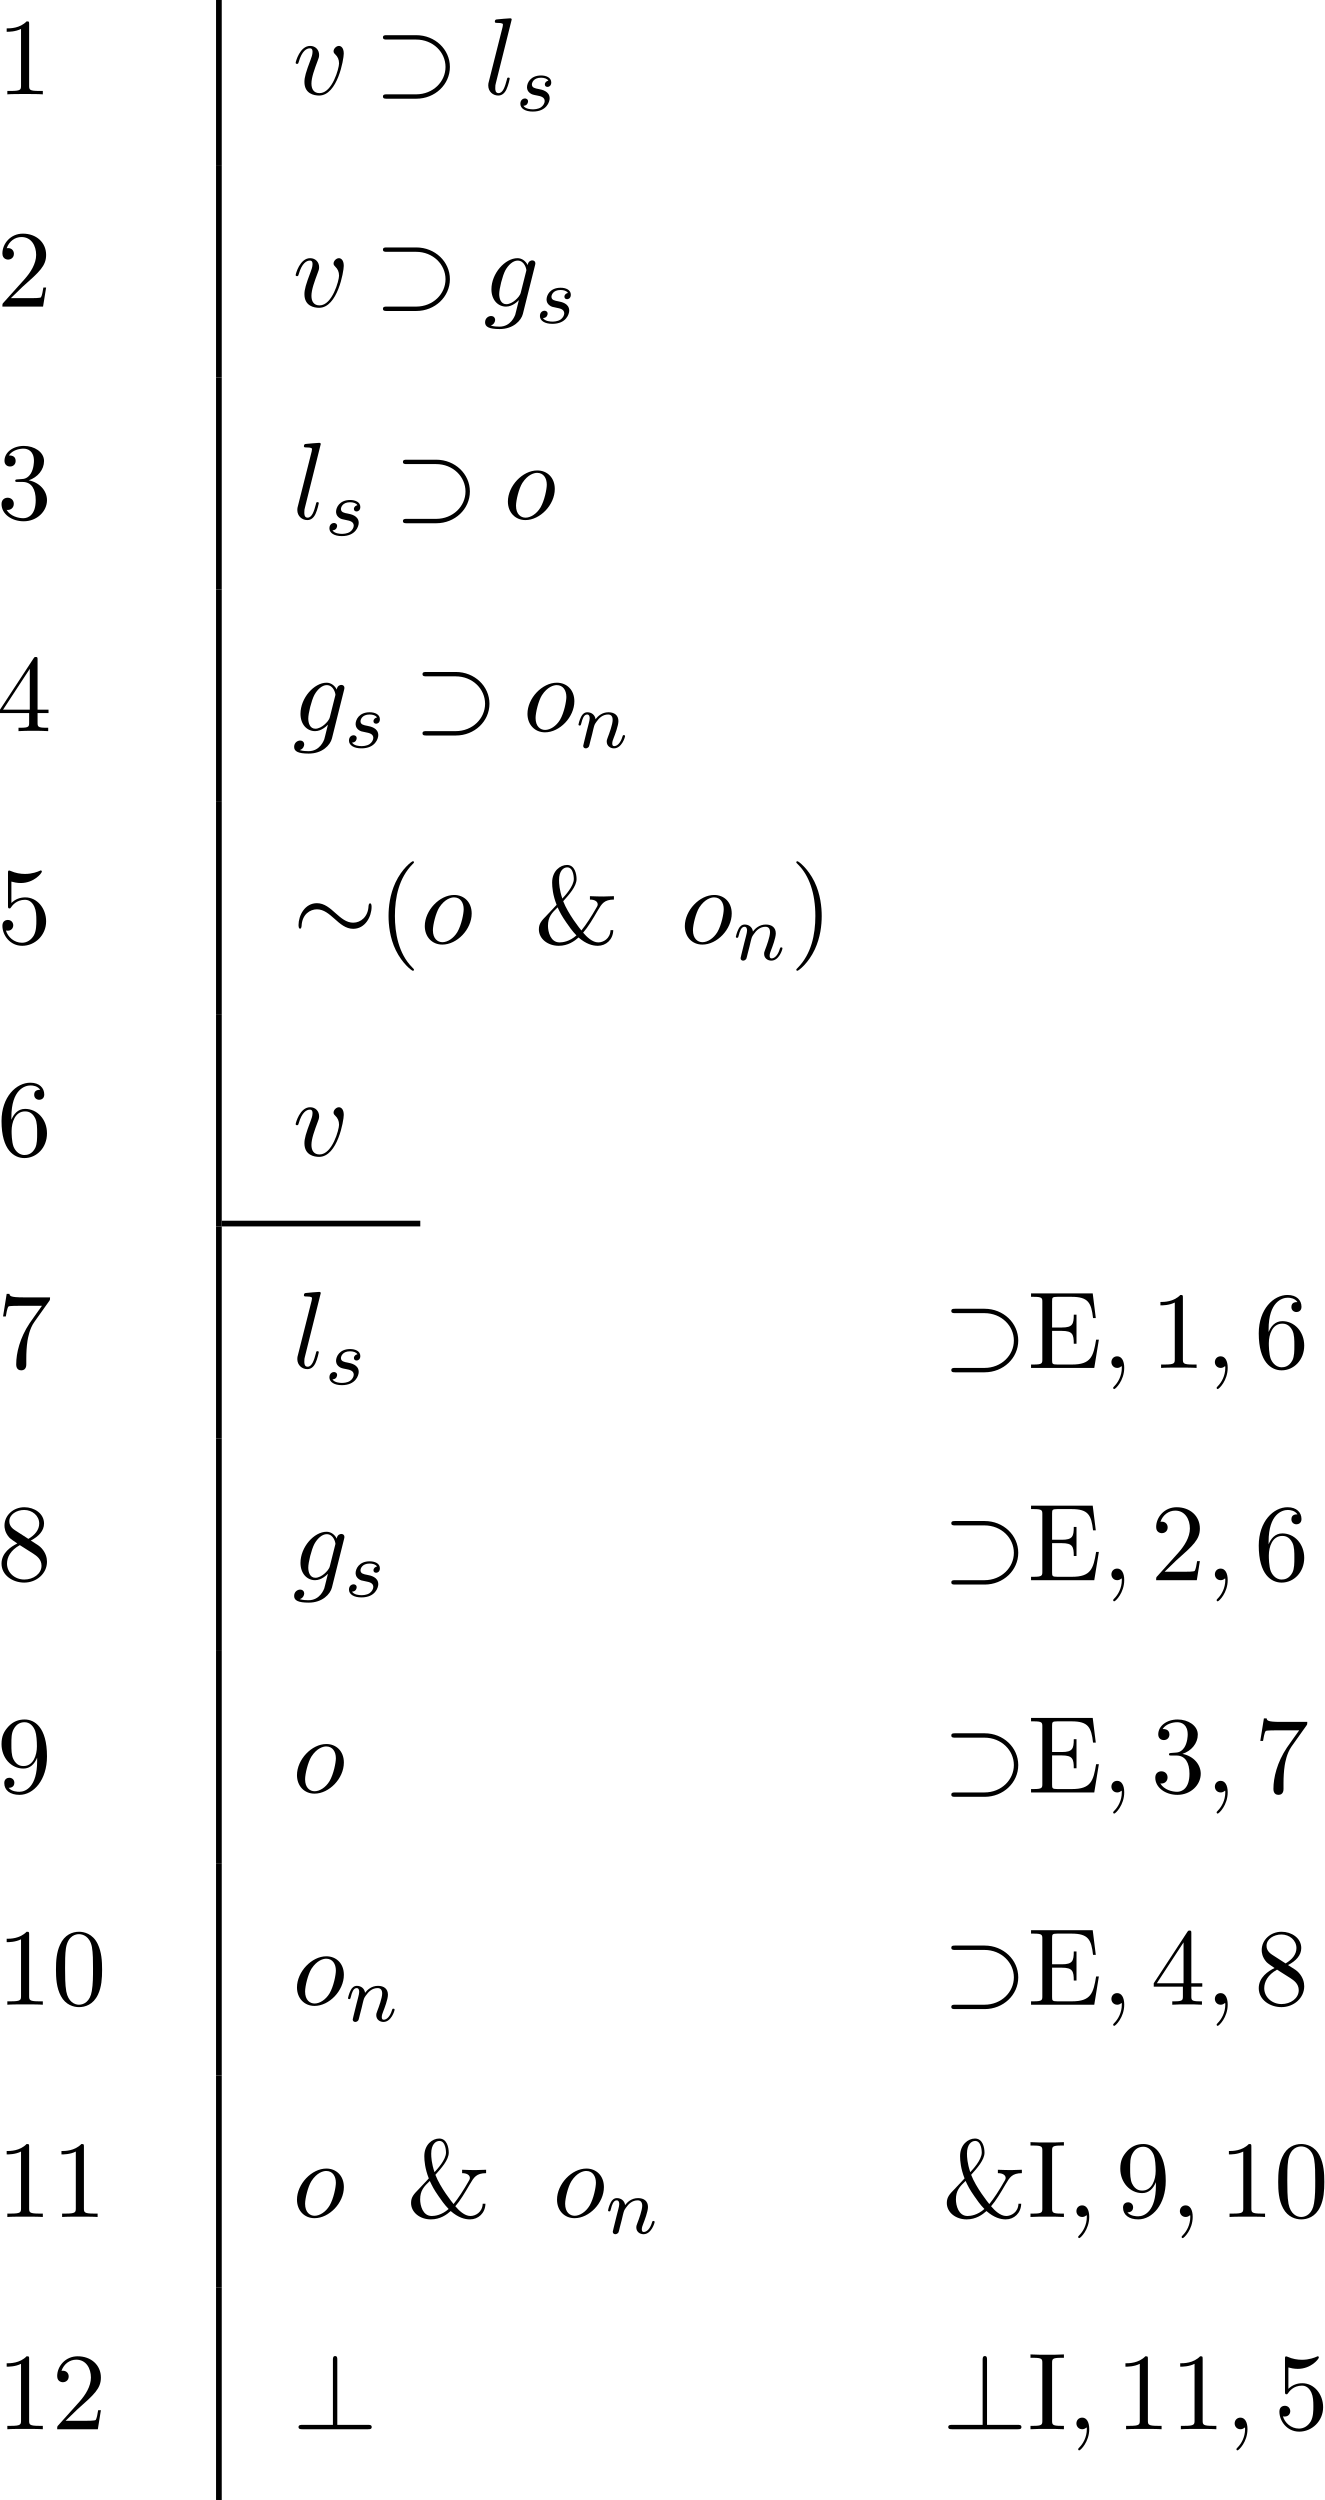
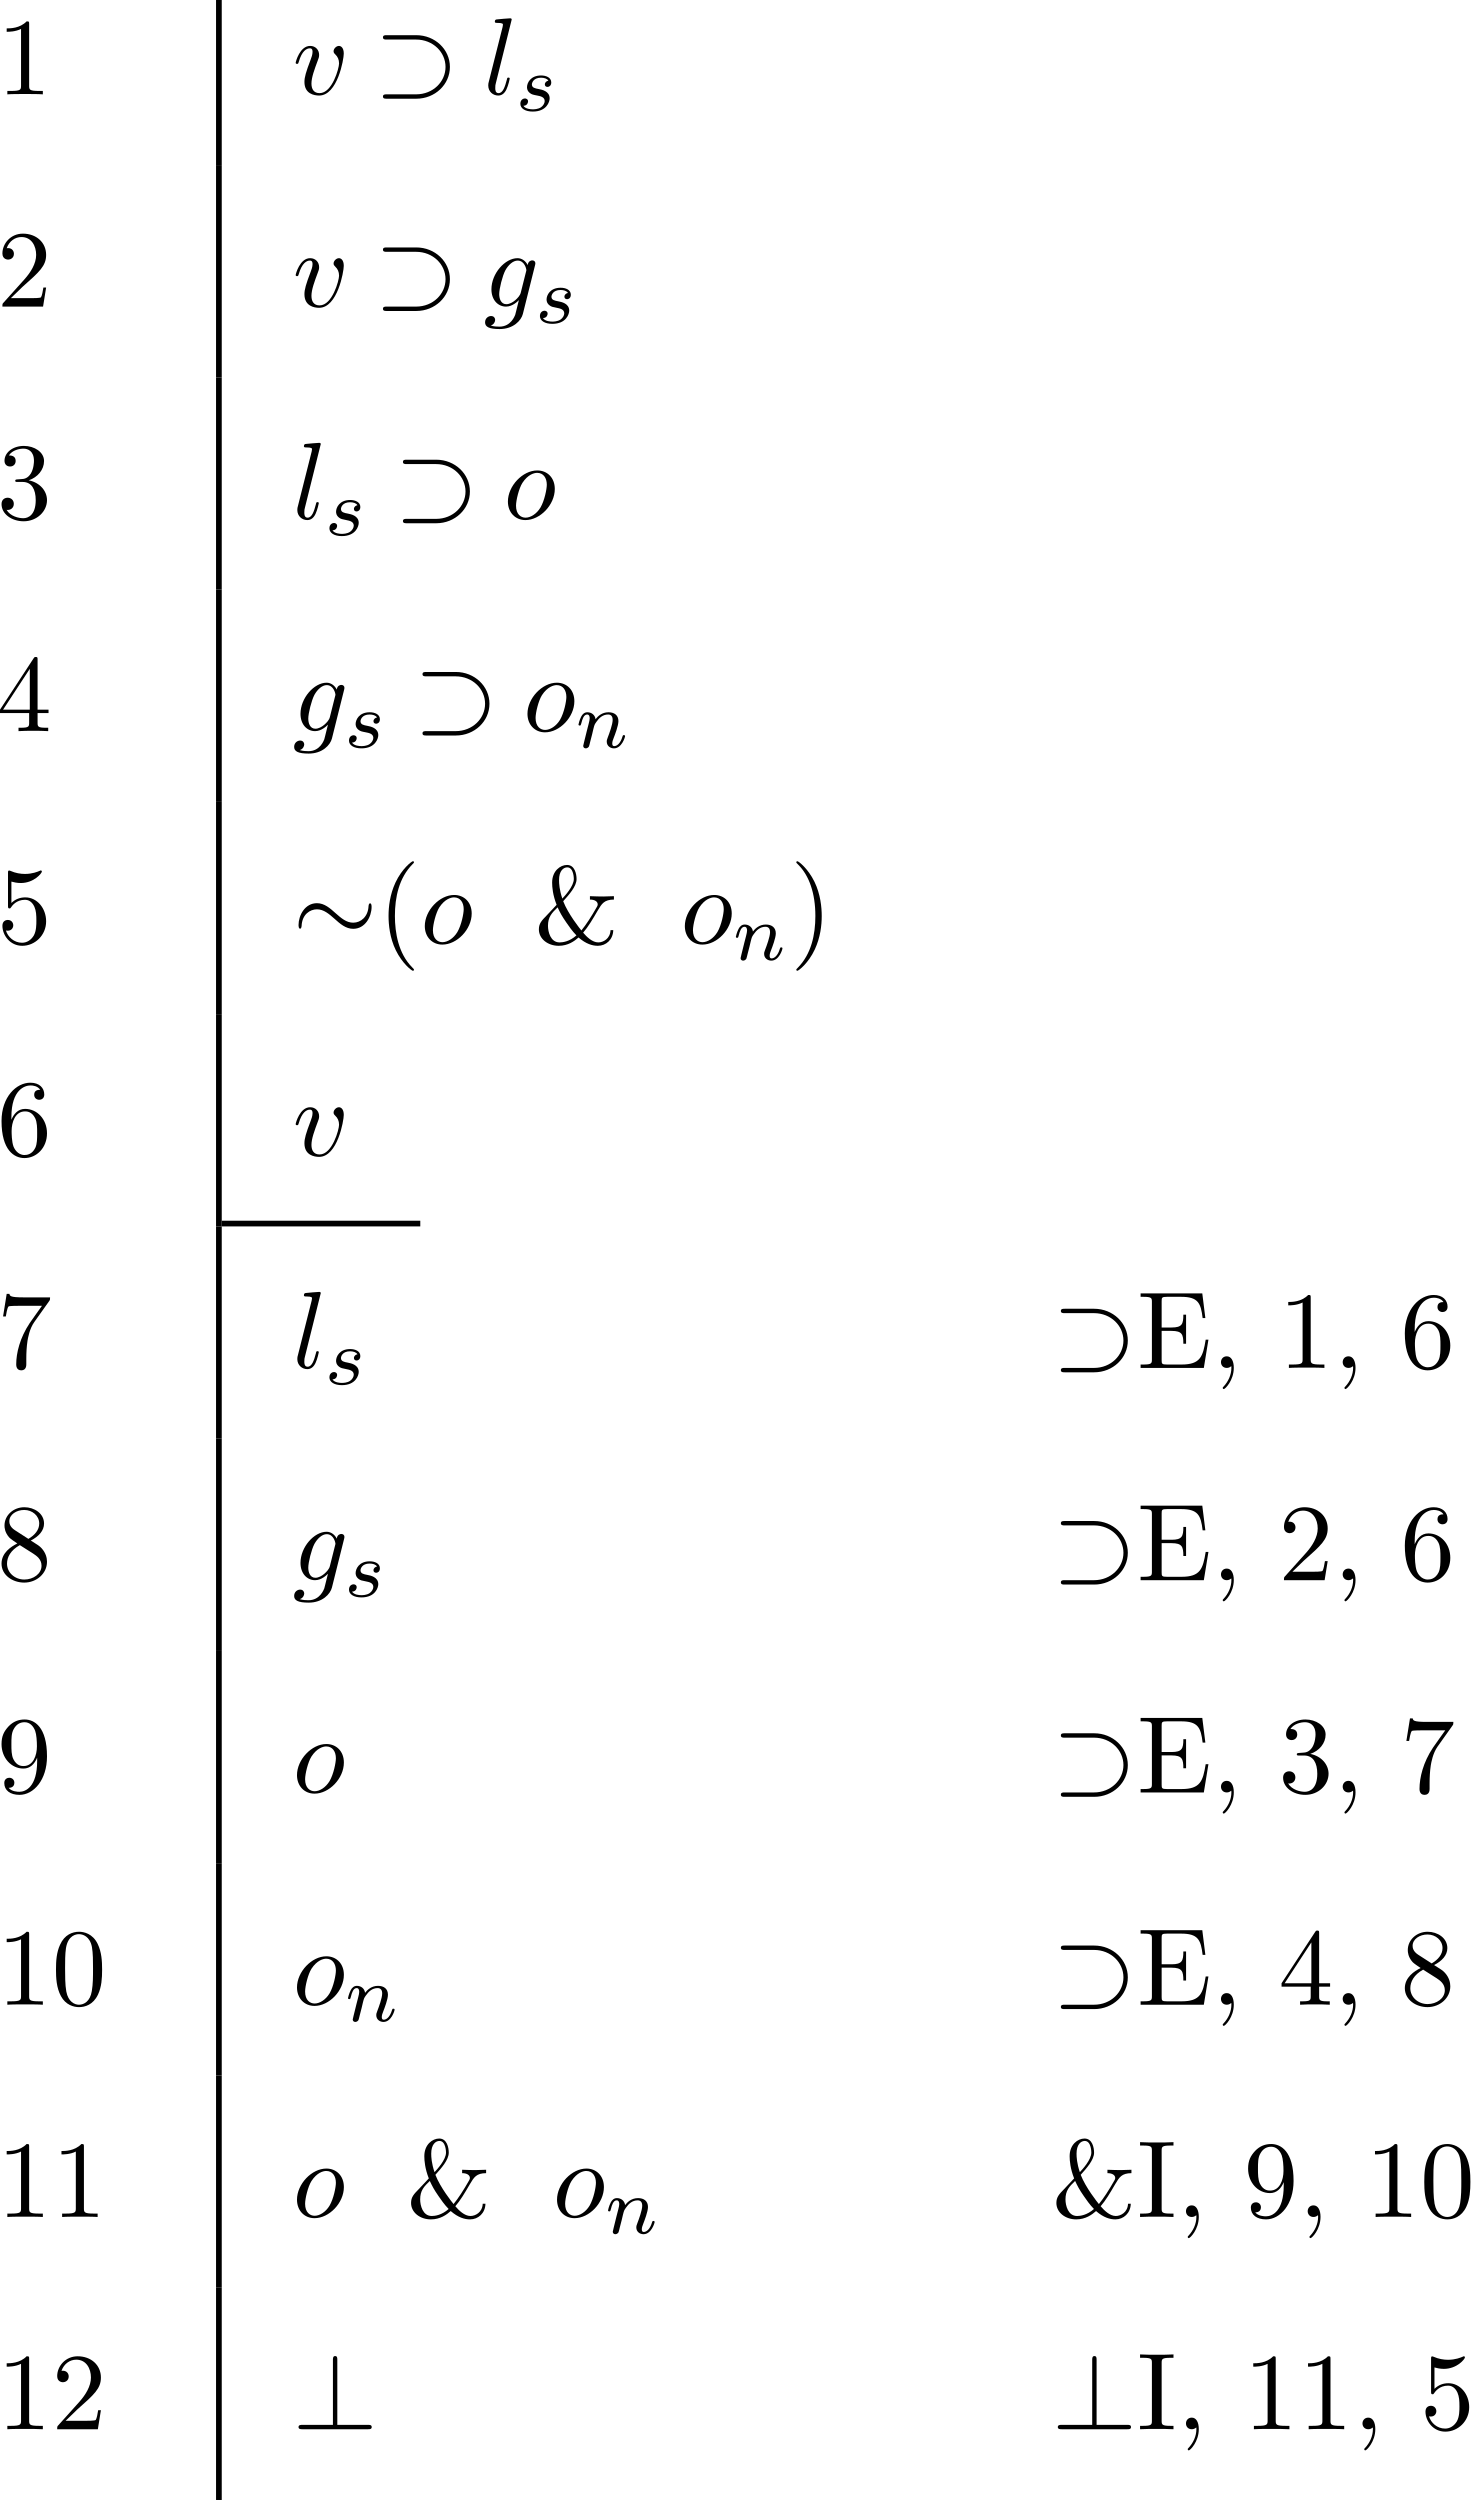
- <svg xmlns="http://www.w3.org/2000/svg" xmlns:xlink="http://www.w3.org/1999/xlink" version="1.1" fill="currentColor" class="ae-svg" style="width:11.988em;height:auto" viewBox="172.363 -55.348 131.871 248.939">
+ <svg xmlns="http://www.w3.org/2000/svg" xmlns:xlink="http://www.w3.org/1999/xlink" version="1.1" fill="currentColor" class="ae-svg" style="width:13.311em;height:auto" viewBox="178.726 -55.348 146.416 248.939">
  <defs>
    <path id="czech-book-nd-g1-110" d="M1.594-1.307C1.618-1.427 1.698-1.73 1.722-1.849C1.833-2.279 1.833-2.287 2.016-2.55C2.279-2.941 2.654-3.292 3.188-3.292C3.475-3.292 3.642-3.124 3.642-2.75C3.642-2.311 3.308-1.403 3.156-1.012C3.053-.749 3.053-.701 3.053-.598C3.053-.143 3.427 .08 3.77 .08C4.551 .08 4.878-1.036 4.878-1.14C4.878-1.219 4.814-1.243 4.758-1.243C4.663-1.243 4.647-1.188 4.623-1.108C4.431-.454 4.097-.143 3.794-.143C3.666-.143 3.602-.223 3.602-.406S3.666-.765 3.746-.964C3.866-1.267 4.216-2.184 4.216-2.63C4.216-3.228 3.802-3.515 3.228-3.515C2.582-3.515 2.168-3.124 1.937-2.821C1.881-3.26 1.53-3.515 1.124-3.515C.837-3.515 .638-3.332 .51-3.084C.319-2.71 .239-2.311 .239-2.295C.239-2.224 .295-2.192 .359-2.192C.462-2.192 .47-2.224 .526-2.431C.622-2.821 .765-3.292 1.1-3.292C1.307-3.292 1.355-3.092 1.355-2.917C1.355-2.774 1.315-2.622 1.251-2.359C1.235-2.295 1.116-1.825 1.084-1.714L.789-.518C.757-.399 .709-.199 .709-.167C.709 .016 .861 .08 .964 .08C1.108 .08 1.227-.016 1.283-.112C1.307-.159 1.371-.43 1.411-.598L1.594-1.307Z" />
    <path id="czech-book-nd-g1-115" d="M3.212-2.997C3.029-2.965 2.861-2.821 2.861-2.622C2.861-2.479 2.957-2.375 3.132-2.375C3.252-2.375 3.499-2.463 3.499-2.821C3.499-3.316 2.981-3.515 2.487-3.515C1.419-3.515 1.084-2.758 1.084-2.351C1.084-2.271 1.084-1.985 1.379-1.761C1.562-1.618 1.698-1.594 2.112-1.514C2.391-1.459 2.845-1.379 2.845-.964C2.845-.757 2.694-.494 2.471-.343C2.176-.151 1.785-.143 1.658-.143C1.467-.143 .925-.175 .725-.494C1.132-.51 1.188-.837 1.188-.933C1.188-1.172 .972-1.227 .877-1.227C.749-1.227 .422-1.132 .422-.693C.422-.223 .917 .08 1.658 .08C3.045 .08 3.339-.901 3.339-1.235C3.339-1.953 2.558-2.104 2.264-2.16C1.881-2.232 1.57-2.287 1.57-2.622C1.57-2.766 1.706-3.292 2.479-3.292C2.782-3.292 3.092-3.204 3.212-2.997Z" />
    <path id="czech-book-nd-g0-24" d="M7.876-3.644C7.876-3.884 7.811-3.993 7.724-3.993C7.669-3.993 7.582-3.916 7.571-3.709C7.527-2.662 6.807-2.062 6.044-2.062C5.356-2.062 4.833-2.531 4.298-3C3.742-3.502 3.175-4.004 2.433-4.004C1.244-4.004 .6-2.804 .6-1.811C.6-1.462 .742-1.462 .753-1.462C.873-1.462 .905-1.68 .905-1.713C.949-2.913 1.767-3.393 2.433-3.393C3.12-3.393 3.644-2.924 4.178-2.455C4.735-1.953 5.302-1.451 6.044-1.451C7.233-1.451 7.876-2.651 7.876-3.644Z" />
    <path id="czech-book-nd-g0-27" d="M4.2-5.455C5.902-5.455 7.135-4.189 7.135-2.727S5.902 0 4.2 0H1.287C1.102 0 .905 0 .905 .218S1.102 .436 1.287 .436H4.222C6.087 .436 7.571-.982 7.571-2.727S6.087-5.891 4.222-5.891H1.287C1.102-5.891 .905-5.891 .905-5.673S1.102-5.455 1.287-5.455H4.2Z" />
    <path id="czech-book-nd-g0-63" d="M4.462-6.895C4.462-7.091 4.462-7.287 4.244-7.287S4.025-7.058 4.025-6.895V-.436H.993C.829-.436 .6-.436 .6-.218S.829 0 .993 0H7.505C7.691 0 7.887 0 7.887-.218S7.691-.436 7.505-.436H4.462V-6.895Z" />
-     <path id="czech-book-nd-g2-59" d="M2.215-.011C2.215-.731 1.942-1.156 1.516-1.156C1.156-1.156 .938-.884 .938-.578C.938-.284 1.156 0 1.516 0C1.647 0 1.789-.044 1.898-.142C1.931-.164 1.942-.175 1.953-.175S1.975-.164 1.975-.011C1.975 .796 1.593 1.451 1.233 1.811C1.113 1.931 1.113 1.953 1.113 1.985C1.113 2.062 1.167 2.105 1.222 2.105C1.342 2.105 2.215 1.265 2.215-.011Z" />
    <path id="czech-book-nd-g2-103" d="M5.138-4.113C5.149-4.178 5.171-4.233 5.171-4.309C5.171-4.495 5.04-4.604 4.855-4.604C4.745-4.604 4.451-4.527 4.407-4.135C4.211-4.538 3.829-4.822 3.393-4.822C2.149-4.822 .796-3.295 .796-1.724C.796-.644 1.462 0 2.247 0C2.891 0 3.404-.513 3.513-.633L3.524-.622C3.295 .349 3.164 .796 3.164 .818C3.12 .916 2.749 1.996 1.593 1.996C1.385 1.996 1.025 1.985 .72 1.887C1.047 1.789 1.167 1.505 1.167 1.32C1.167 1.145 1.047 .938 .753 .938C.513 .938 .164 1.135 .164 1.571C.164 2.018 .567 2.236 1.615 2.236C2.978 2.236 3.764 1.385 3.927 .731L5.138-4.113ZM3.72-1.396C3.655-1.113 3.404-.84 3.164-.633C2.935-.436 2.596-.24 2.28-.24C1.735-.24 1.571-.807 1.571-1.244C1.571-1.767 1.887-3.055 2.182-3.611C2.476-4.145 2.945-4.582 3.404-4.582C4.124-4.582 4.276-3.698 4.276-3.644S4.255-3.524 4.244-3.48L3.72-1.396Z" />
    <path id="czech-book-nd-g2-108" d="M2.815-7.451C2.815-7.462 2.815-7.571 2.673-7.571C2.422-7.571 1.625-7.484 1.342-7.462C1.255-7.451 1.135-7.44 1.135-7.233C1.135-7.113 1.244-7.113 1.407-7.113C1.931-7.113 1.942-7.015 1.942-6.927L1.909-6.709L.535-1.255C.502-1.135 .48-1.058 .48-.884C.48-.262 .96 .12 1.473 .12C1.833 .12 2.105-.098 2.291-.491C2.487-.905 2.618-1.538 2.618-1.56C2.618-1.669 2.52-1.669 2.487-1.669C2.378-1.669 2.367-1.625 2.335-1.473C2.149-.764 1.942-.12 1.505-.12C1.178-.12 1.178-.469 1.178-.622C1.178-.884 1.189-.938 1.244-1.145L2.815-7.451Z" />
    <path id="czech-book-nd-g2-111" d="M5.116-2.978C5.116-4.113 4.353-4.822 3.371-4.822C1.909-4.822 .447-3.273 .447-1.724C.447-.644 1.178 .12 2.193 .12C3.644 .12 5.116-1.385 5.116-2.978ZM2.204-.12C1.735-.12 1.255-.458 1.255-1.309C1.255-1.844 1.538-3.022 1.887-3.578C2.433-4.418 3.055-4.582 3.36-4.582C3.993-4.582 4.32-4.058 4.32-3.404C4.32-2.978 4.102-1.833 3.687-1.124C3.305-.491 2.705-.12 2.204-.12Z" />
    <path id="czech-book-nd-g2-118" d="M5.105-4.058C5.105-4.647 4.822-4.822 4.625-4.822C4.353-4.822 4.091-4.538 4.091-4.298C4.091-4.156 4.145-4.091 4.265-3.971C4.495-3.753 4.636-3.469 4.636-3.076C4.636-2.618 3.971-.12 2.695-.12C2.138-.12 1.887-.502 1.887-1.069C1.887-1.68 2.182-2.476 2.52-3.382C2.596-3.567 2.651-3.72 2.651-3.927C2.651-4.418 2.302-4.822 1.756-4.822C.731-4.822 .316-3.24 .316-3.142C.316-3.033 .425-3.033 .447-3.033C.556-3.033 .567-3.055 .622-3.229C.938-4.331 1.407-4.582 1.724-4.582C1.811-4.582 1.996-4.582 1.996-4.233C1.996-3.96 1.887-3.665 1.811-3.469C1.331-2.204 1.189-1.702 1.189-1.233C1.189-.055 2.149 .12 2.651 .12C4.484 .12 5.105-3.491 5.105-4.058Z" />
    <path id="czech-book-nd-g3-38" d="M7.593-1.32C7.56-.458 6.862-.098 6.371-.098C5.782-.098 5.215-.655 4.865-1.069C5.367-1.647 5.804-2.389 6.305-3.251C6.731-3.971 6.96-4.353 7.931-4.364V-4.702C7.527-4.68 6.938-4.669 6.873-4.669C6.753-4.669 5.836-4.68 5.542-4.702V-4.364C6.044-4.364 6.316-4.156 6.316-3.884C6.316-3.775 6.262-3.698 6.251-3.665C5.651-2.607 5.16-1.865 4.691-1.287C4.549-1.451 3.36-2.945 2.88-4.2C3.469-4.855 4.211-5.684 4.211-6.404C4.211-6.905 4.036-7.811 3.262-7.811C2.585-7.811 1.778-7.211 1.778-6.055C1.778-5.596 1.844-4.811 2.225-3.84L1.233-2.782C.742-2.28 .458-1.985 .458-1.396C.458-.447 1.353 .24 2.433 .24C3.36 .24 4.004-.229 4.407-.589C5.16 .065 5.804 .24 6.327 .24C7.156 .24 7.844-.382 7.865-1.32H7.593ZM2.793-4.462C2.498-5.335 2.465-5.967 2.465-6.305C2.465-7.222 2.902-7.571 3.284-7.571C3.938-7.571 3.938-6.436 3.938-6.415C3.938-5.695 3.055-4.745 2.793-4.462ZM2.324-3.589C2.564-3.076 2.727-2.749 3.196-2.073C3.404-1.767 3.796-1.2 4.2-.796C3.502-.175 2.825-.098 2.52-.098C1.615-.098 1.364-1.156 1.364-1.745C1.364-2.629 1.735-3.022 2.324-3.589Z" />
    <path id="czech-book-nd-g3-40" d="M3.611 2.618C3.611 2.585 3.611 2.564 3.425 2.378C2.062 1.004 1.713-1.058 1.713-2.727C1.713-4.625 2.127-6.524 3.469-7.887C3.611-8.018 3.611-8.04 3.611-8.073C3.611-8.149 3.567-8.182 3.502-8.182C3.393-8.182 2.411-7.44 1.767-6.055C1.211-4.855 1.08-3.644 1.08-2.727C1.08-1.876 1.2-.556 1.8 .676C2.455 2.018 3.393 2.727 3.502 2.727C3.567 2.727 3.611 2.695 3.611 2.618Z" />
    <path id="czech-book-nd-g3-41" d="M3.153-2.727C3.153-3.578 3.033-4.898 2.433-6.131C1.778-7.473 .84-8.182 .731-8.182C.665-8.182 .622-8.138 .622-8.073C.622-8.04 .622-8.018 .829-7.822C1.898-6.742 2.52-5.007 2.52-2.727C2.52-.862 2.116 1.058 .764 2.433C.622 2.564 .622 2.585 .622 2.618C.622 2.684 .665 2.727 .731 2.727C.84 2.727 1.822 1.985 2.465 .6C3.022-.6 3.153-1.811 3.153-2.727Z" />
+     <path id="czech-book-nd-g3-44" d="M2.215-.011C2.215-.709 1.953-1.156 1.516-1.156C1.135-1.156 .938-.862 .938-.578S1.124 0 1.516 0C1.691 0 1.822-.065 1.931-.153L1.953-.175C1.964-.175 1.975-.164 1.975-.011C1.975 .687 1.669 1.353 1.189 1.865C1.124 1.931 1.113 1.942 1.113 1.985C1.113 2.062 1.167 2.105 1.222 2.105C1.353 2.105 2.215 1.244 2.215-.011Z" />
    <path id="czech-book-nd-g3-48" d="M5.018-3.491C5.018-4.364 4.964-5.236 4.582-6.044C4.08-7.091 3.185-7.265 2.727-7.265C2.073-7.265 1.276-6.982 .829-5.967C.48-5.215 .425-4.364 .425-3.491C.425-2.673 .469-1.691 .916-.862C1.385 .022 2.182 .24 2.716 .24C3.305 .24 4.135 .011 4.615-1.025C4.964-1.778 5.018-2.629 5.018-3.491ZM2.716 0C2.291 0 1.647-.273 1.451-1.32C1.331-1.975 1.331-2.978 1.331-3.622C1.331-4.32 1.331-5.04 1.418-5.629C1.625-6.927 2.444-7.025 2.716-7.025C3.076-7.025 3.796-6.829 4.004-5.749C4.113-5.138 4.113-4.309 4.113-3.622C4.113-2.804 4.113-2.062 3.993-1.364C3.829-.327 3.207 0 2.716 0Z" />
    <path id="czech-book-nd-g3-49" d="M3.207-6.982C3.207-7.244 3.207-7.265 2.956-7.265C2.28-6.567 1.32-6.567 .971-6.567V-6.229C1.189-6.229 1.833-6.229 2.4-6.513V-.862C2.4-.469 2.367-.338 1.385-.338H1.036V0C1.418-.033 2.367-.033 2.804-.033S4.189-.033 4.571 0V-.338H4.222C3.24-.338 3.207-.458 3.207-.862V-6.982Z" />
    <path id="czech-book-nd-g3-50" d="M1.385-.84L2.542-1.964C4.244-3.469 4.898-4.058 4.898-5.149C4.898-6.393 3.916-7.265 2.585-7.265C1.353-7.265 .545-6.262 .545-5.291C.545-4.68 1.091-4.68 1.124-4.68C1.309-4.68 1.691-4.811 1.691-5.258C1.691-5.542 1.495-5.825 1.113-5.825C1.025-5.825 1.004-5.825 .971-5.815C1.222-6.524 1.811-6.927 2.444-6.927C3.436-6.927 3.905-6.044 3.905-5.149C3.905-4.276 3.36-3.415 2.76-2.738L.665-.404C.545-.284 .545-.262 .545 0H4.593L4.898-1.898H4.625C4.571-1.571 4.495-1.091 4.385-.927C4.309-.84 3.589-.84 3.349-.84H1.385Z" />
    <path id="czech-book-nd-g3-51" d="M3.164-3.84C4.058-4.135 4.691-4.898 4.691-5.76C4.691-6.655 3.731-7.265 2.684-7.265C1.582-7.265 .753-6.611 .753-5.782C.753-5.422 .993-5.215 1.309-5.215C1.647-5.215 1.865-5.455 1.865-5.771C1.865-6.316 1.353-6.316 1.189-6.316C1.527-6.851 2.247-6.993 2.64-6.993C3.087-6.993 3.687-6.753 3.687-5.771C3.687-5.64 3.665-5.007 3.382-4.527C3.055-4.004 2.684-3.971 2.411-3.96C2.324-3.949 2.062-3.927 1.985-3.927C1.898-3.916 1.822-3.905 1.822-3.796C1.822-3.676 1.898-3.676 2.084-3.676H2.564C3.458-3.676 3.862-2.935 3.862-1.865C3.862-.382 3.109-.065 2.629-.065C2.16-.065 1.342-.251 .96-.895C1.342-.84 1.68-1.08 1.68-1.495C1.68-1.887 1.385-2.105 1.069-2.105C.807-2.105 .458-1.953 .458-1.473C.458-.48 1.473 .24 2.662 .24C3.993 .24 4.985-.753 4.985-1.865C4.985-2.76 4.298-3.611 3.164-3.84Z" />
    <path id="czech-book-nd-g3-52" d="M3.207-1.8V-.851C3.207-.458 3.185-.338 2.378-.338H2.149V0C2.596-.033 3.164-.033 3.622-.033S4.658-.033 5.105 0V-.338H4.876C4.069-.338 4.047-.458 4.047-.851V-1.8H5.138V-2.138H4.047V-7.102C4.047-7.32 4.047-7.385 3.873-7.385C3.775-7.385 3.742-7.385 3.655-7.255L.305-2.138V-1.8H3.207ZM3.273-2.138H.611L3.273-6.207V-2.138Z" />
    <path id="czech-book-nd-g3-53" d="M4.898-2.193C4.898-3.491 4.004-4.582 2.825-4.582C2.302-4.582 1.833-4.407 1.44-4.025V-6.153C1.658-6.087 2.018-6.011 2.367-6.011C3.709-6.011 4.473-7.004 4.473-7.145C4.473-7.211 4.44-7.265 4.364-7.265C4.353-7.265 4.331-7.265 4.276-7.233C4.058-7.135 3.524-6.916 2.793-6.916C2.356-6.916 1.855-6.993 1.342-7.222C1.255-7.255 1.233-7.255 1.211-7.255C1.102-7.255 1.102-7.167 1.102-6.993V-3.764C1.102-3.567 1.102-3.48 1.255-3.48C1.331-3.48 1.353-3.513 1.396-3.578C1.516-3.753 1.92-4.342 2.804-4.342C3.371-4.342 3.644-3.84 3.731-3.644C3.905-3.24 3.927-2.815 3.927-2.269C3.927-1.887 3.927-1.233 3.665-.775C3.404-.349 3-.065 2.498-.065C1.702-.065 1.08-.644 .895-1.287C.927-1.276 .96-1.265 1.08-1.265C1.44-1.265 1.625-1.538 1.625-1.8S1.44-2.335 1.08-2.335C.927-2.335 .545-2.258 .545-1.756C.545-.818 1.298 .24 2.52 .24C3.785 .24 4.898-.807 4.898-2.193Z" />
    <path id="czech-book-nd-g3-54" d="M1.44-3.578V-3.84C1.44-6.6 2.793-6.993 3.349-6.993C3.611-6.993 4.069-6.927 4.309-6.556C4.145-6.556 3.709-6.556 3.709-6.065C3.709-5.727 3.971-5.564 4.211-5.564C4.385-5.564 4.713-5.662 4.713-6.087C4.713-6.742 4.233-7.265 3.327-7.265C1.931-7.265 .458-5.858 .458-3.447C.458-.535 1.724 .24 2.738 .24C3.949 .24 4.985-.785 4.985-2.225C4.985-3.611 4.015-4.658 2.804-4.658C2.062-4.658 1.658-4.102 1.44-3.578ZM2.738-.065C2.051-.065 1.724-.72 1.658-.884C1.462-1.396 1.462-2.269 1.462-2.465C1.462-3.316 1.811-4.407 2.793-4.407C2.967-4.407 3.469-4.407 3.807-3.731C4.004-3.327 4.004-2.771 4.004-2.236C4.004-1.713 4.004-1.167 3.818-.775C3.491-.12 2.989-.065 2.738-.065Z" />
    <path id="czech-book-nd-g3-55" d="M5.193-6.644C5.291-6.775 5.291-6.796 5.291-7.025H2.64C1.309-7.025 1.287-7.167 1.244-7.375H.971L.611-5.127H.884C.916-5.302 1.015-5.989 1.156-6.12C1.233-6.185 2.084-6.185 2.225-6.185H4.484C4.364-6.011 3.502-4.822 3.262-4.462C2.28-2.989 1.92-1.473 1.92-.36C1.92-.251 1.92 .24 2.422 .24S2.924-.251 2.924-.36V-.916C2.924-1.516 2.956-2.116 3.044-2.705C3.087-2.956 3.24-3.895 3.72-4.571L5.193-6.644Z" />
    <path id="czech-book-nd-g3-56" d="M1.778-4.985C1.276-5.313 1.233-5.684 1.233-5.869C1.233-6.535 1.942-6.993 2.716-6.993C3.513-6.993 4.211-6.425 4.211-5.64C4.211-5.018 3.785-4.495 3.131-4.113L1.778-4.985ZM3.371-3.949C4.156-4.353 4.691-4.92 4.691-5.64C4.691-6.644 3.72-7.265 2.727-7.265C1.636-7.265 .753-6.458 .753-5.444C.753-5.247 .775-4.756 1.233-4.244C1.353-4.113 1.756-3.84 2.029-3.655C1.396-3.338 .458-2.727 .458-1.647C.458-.491 1.571 .24 2.716 .24C3.949 .24 4.985-.665 4.985-1.833C4.985-2.225 4.865-2.716 4.451-3.175C4.244-3.404 4.069-3.513 3.371-3.949ZM2.28-3.491L3.622-2.64C3.927-2.433 4.44-2.105 4.44-1.44C4.44-.633 3.622-.065 2.727-.065C1.789-.065 1.004-.742 1.004-1.647C1.004-2.28 1.353-2.978 2.28-3.491Z" />
    <path id="czech-book-nd-g3-57" d="M4.004-3.469V-3.12C4.004-.567 2.869-.065 2.236-.065C2.051-.065 1.462-.087 1.167-.458C1.647-.458 1.735-.775 1.735-.96C1.735-1.298 1.473-1.462 1.233-1.462C1.058-1.462 .731-1.364 .731-.938C.731-.207 1.32 .24 2.247 .24C3.655 .24 4.985-1.244 4.985-3.589C4.985-6.524 3.731-7.265 2.76-7.265C2.16-7.265 1.625-7.069 1.156-6.578C.709-6.087 .458-5.629 .458-4.811C.458-3.447 1.418-2.378 2.64-2.378C3.305-2.378 3.753-2.836 4.004-3.469ZM2.651-2.629C2.476-2.629 1.975-2.629 1.636-3.316C1.44-3.72 1.44-4.265 1.44-4.8C1.44-5.389 1.44-5.902 1.669-6.305C1.964-6.851 2.378-6.993 2.76-6.993C3.262-6.993 3.622-6.622 3.807-6.131C3.938-5.782 3.982-5.095 3.982-4.593C3.982-3.687 3.611-2.629 2.651-2.629Z" />
    <path id="czech-book-nd-g3-69" d="M1.484-.851C1.484-.458 1.462-.338 .622-.338H.36V0H6.655L7.113-2.815H6.84C6.567-1.135 6.316-.338 4.44-.338H2.989C2.476-.338 2.455-.415 2.455-.775V-3.687H3.436C4.495-3.687 4.615-3.338 4.615-2.411H4.887V-5.302H4.615C4.615-4.364 4.495-4.025 3.436-4.025H2.455V-6.644C2.455-7.004 2.476-7.08 2.989-7.08H4.396C6.065-7.08 6.36-6.48 6.535-4.964H6.807L6.502-7.418H.36V-7.08H.622C1.462-7.08 1.484-6.96 1.484-6.567V-.851Z" />
    <path id="czech-book-nd-g3-73" d="M2.455-6.6C2.455-6.993 2.487-7.113 3.349-7.113H3.633V-7.451C3.251-7.418 2.389-7.418 1.975-7.418C1.549-7.418 .687-7.418 .305-7.451V-7.113H.589C1.451-7.113 1.484-6.993 1.484-6.6V-.851C1.484-.458 1.451-.338 .589-.338H.305V0C.687-.033 1.549-.033 1.964-.033C2.389-.033 3.251-.033 3.633 0V-.338H3.349C2.487-.338 2.455-.458 2.455-.851V-6.6Z" />
  </defs>
  <g id="czech-book-nd-page1">
-     <use x="172.057" y="-45.954" xlink:href="#czech-book-nd-g3-49" />
-     <rect x="193.876" y="-55.348" height="16.439" width=".567" />
-     <use x="201.488" y="-45.954" xlink:href="#czech-book-nd-g2-118" />
-     <use x="209.591" y="-45.954" xlink:href="#czech-book-nd-g0-27" />
-     <use x="220.501" y="-45.954" xlink:href="#czech-book-nd-g2-108" />
-     <use x="223.756" y="-44.318" xlink:href="#czech-book-nd-g1-115" />
-     <use x="172.057" y="-24.818" xlink:href="#czech-book-nd-g3-50" />
-     <rect x="193.876" y="-38.909" height="21.136" width=".567" />
-     <use x="201.488" y="-24.818" xlink:href="#czech-book-nd-g2-118" />
-     <use x="209.591" y="-24.818" xlink:href="#czech-book-nd-g0-27" />
-     <use x="220.501" y="-24.818" xlink:href="#czech-book-nd-g2-103" />
-     <use x="225.704" y="-23.181" xlink:href="#czech-book-nd-g1-115" />
-     <use x="172.057" y="-3.681" xlink:href="#czech-book-nd-g3-51" />
-     <rect x="193.876" y="-17.772" height="21.136" width=".567" />
-     <use x="201.488" y="-3.681" xlink:href="#czech-book-nd-g2-108" />
-     <use x="204.743" y="-2.045" xlink:href="#czech-book-nd-g1-115" />
-     <use x="211.581" y="-3.681" xlink:href="#czech-book-nd-g0-27" />
-     <use x="222.49" y="-3.681" xlink:href="#czech-book-nd-g2-111" />
-     <use x="172.057" y="17.455" xlink:href="#czech-book-nd-g3-52" />
-     <rect x="193.876" y="3.364" height="21.136" width=".567" />
-     <use x="201.488" y="17.455" xlink:href="#czech-book-nd-g2-103" />
-     <use x="206.691" y="19.091" xlink:href="#czech-book-nd-g1-115" />
-     <use x="213.53" y="17.455" xlink:href="#czech-book-nd-g0-27" />
-     <use x="224.439" y="17.455" xlink:href="#czech-book-nd-g2-111" />
-     <use x="229.726" y="19.091" xlink:href="#czech-book-nd-g1-110" />
-     <use x="172.057" y="38.591" xlink:href="#czech-book-nd-g3-53" />
-     <rect x="193.876" y="24.5" height="21.136" width=".567" />
-     <use x="201.488" y="38.591" xlink:href="#czech-book-nd-g0-24" />
-     <use x="209.973" y="38.591" xlink:href="#czech-book-nd-g3-40" />
-     <use x="214.215" y="38.591" xlink:href="#czech-book-nd-g2-111" />
-     <use x="225.564" y="38.591" xlink:href="#czech-book-nd-g3-38" />
-     <use x="240.109" y="38.591" xlink:href="#czech-book-nd-g2-111" />
-     <use x="245.397" y="40.228" xlink:href="#czech-book-nd-g1-110" />
-     <use x="251.033" y="38.591" xlink:href="#czech-book-nd-g3-41" />
-     <use x="172.057" y="59.728" xlink:href="#czech-book-nd-g3-54" />
-     <rect x="193.876" y="45.637" height="21.136" width=".567" />
-     <rect x="194.443" y="66.206" height=".567" width="19.77" />
-     <use x="201.488" y="59.728" xlink:href="#czech-book-nd-g2-118" />
-     <use x="172.057" y="80.864" xlink:href="#czech-book-nd-g3-55" />
-     <rect x="193.876" y="66.773" height="21.136" width=".567" />
-     <use x="201.488" y="80.864" xlink:href="#czech-book-nd-g2-108" />
-     <use x="204.743" y="82.5" xlink:href="#czech-book-nd-g1-115" />
-     <use x="266.185" y="80.864" xlink:href="#czech-book-nd-g0-27" />
-     <use x="274.67" y="80.864" xlink:href="#czech-book-nd-g3-69" />
-     <use x="282.094" y="80.864" xlink:href="#czech-book-nd-g2-59" />
-     <use x="286.943" y="80.864" xlink:href="#czech-book-nd-g3-49" />
-     <use x="292.397" y="80.864" xlink:href="#czech-book-nd-g2-59" />
-     <use x="297.246" y="80.864" xlink:href="#czech-book-nd-g3-54" />
-     <use x="172.057" y="102" xlink:href="#czech-book-nd-g3-56" />
-     <rect x="193.876" y="87.909" height="21.136" width=".567" />
-     <use x="201.488" y="102" xlink:href="#czech-book-nd-g2-103" />
-     <use x="206.691" y="103.636" xlink:href="#czech-book-nd-g1-115" />
-     <use x="266.185" y="102" xlink:href="#czech-book-nd-g0-27" />
-     <use x="274.67" y="102" xlink:href="#czech-book-nd-g3-69" />
-     <use x="282.094" y="102" xlink:href="#czech-book-nd-g2-59" />
-     <use x="286.943" y="102" xlink:href="#czech-book-nd-g3-50" />
-     <use x="292.397" y="102" xlink:href="#czech-book-nd-g2-59" />
-     <use x="297.246" y="102" xlink:href="#czech-book-nd-g3-54" />
-     <use x="172.057" y="123.136" xlink:href="#czech-book-nd-g3-57" />
-     <rect x="193.876" y="109.046" height="21.136" width=".567" />
-     <use x="201.488" y="123.136" xlink:href="#czech-book-nd-g2-111" />
-     <use x="266.185" y="123.136" xlink:href="#czech-book-nd-g0-27" />
-     <use x="274.67" y="123.136" xlink:href="#czech-book-nd-g3-69" />
-     <use x="282.094" y="123.136" xlink:href="#czech-book-nd-g2-59" />
-     <use x="286.943" y="123.136" xlink:href="#czech-book-nd-g3-51" />
-     <use x="292.397" y="123.136" xlink:href="#czech-book-nd-g2-59" />
-     <use x="297.246" y="123.136" xlink:href="#czech-book-nd-g3-55" />
-     <use x="172.057" y="144.273" xlink:href="#czech-book-nd-g3-49" />
-     <use x="177.512" y="144.273" xlink:href="#czech-book-nd-g3-48" />
-     <rect x="193.876" y="130.182" height="21.136" width=".567" />
-     <use x="201.488" y="144.273" xlink:href="#czech-book-nd-g2-111" />
-     <use x="206.776" y="145.909" xlink:href="#czech-book-nd-g1-110" />
-     <use x="266.185" y="144.273" xlink:href="#czech-book-nd-g0-27" />
-     <use x="274.67" y="144.273" xlink:href="#czech-book-nd-g3-69" />
-     <use x="282.094" y="144.273" xlink:href="#czech-book-nd-g2-59" />
-     <use x="286.943" y="144.273" xlink:href="#czech-book-nd-g3-52" />
-     <use x="292.397" y="144.273" xlink:href="#czech-book-nd-g2-59" />
-     <use x="297.246" y="144.273" xlink:href="#czech-book-nd-g3-56" />
-     <use x="172.057" y="165.409" xlink:href="#czech-book-nd-g3-49" />
-     <use x="177.512" y="165.409" xlink:href="#czech-book-nd-g3-49" />
-     <rect x="193.876" y="151.318" height="21.136" width=".567" />
-     <use x="201.488" y="165.409" xlink:href="#czech-book-nd-g2-111" />
-     <use x="212.836" y="165.409" xlink:href="#czech-book-nd-g3-38" />
-     <use x="227.382" y="165.409" xlink:href="#czech-book-nd-g2-111" />
-     <use x="232.67" y="167.045" xlink:href="#czech-book-nd-g1-110" />
-     <use x="266.185" y="165.409" xlink:href="#czech-book-nd-g3-38" />
-     <use x="274.67" y="165.409" xlink:href="#czech-book-nd-g3-73" />
-     <use x="278.609" y="165.409" xlink:href="#czech-book-nd-g2-59" />
-     <use x="283.458" y="165.409" xlink:href="#czech-book-nd-g3-57" />
-     <use x="288.912" y="165.409" xlink:href="#czech-book-nd-g2-59" />
-     <use x="293.761" y="165.409" xlink:href="#czech-book-nd-g3-49" />
-     <use x="299.215" y="165.409" xlink:href="#czech-book-nd-g3-48" />
-     <use x="172.057" y="186.545" xlink:href="#czech-book-nd-g3-49" />
-     <use x="177.512" y="186.545" xlink:href="#czech-book-nd-g3-50" />
-     <rect x="193.876" y="172.454" height="21.136" width=".567" />
-     <use x="201.488" y="186.545" xlink:href="#czech-book-nd-g0-63" />
-     <use x="266.185" y="186.545" xlink:href="#czech-book-nd-g0-63" />
-     <use x="274.67" y="186.545" xlink:href="#czech-book-nd-g3-73" />
-     <use x="278.609" y="186.545" xlink:href="#czech-book-nd-g2-59" />
-     <use x="283.458" y="186.545" xlink:href="#czech-book-nd-g3-49" />
-     <use x="288.912" y="186.545" xlink:href="#czech-book-nd-g3-49" />
-     <use x="294.367" y="186.545" xlink:href="#czech-book-nd-g2-59" />
-     <use x="299.215" y="186.545" xlink:href="#czech-book-nd-g3-53" />
+     <use x="178.421" y="-45.954" xlink:href="#czech-book-nd-g3-49" />
+     <rect x="200.239" y="-55.348" height="16.439" width=".567" />
+     <use x="207.852" y="-45.954" xlink:href="#czech-book-nd-g2-118" />
+     <use x="215.955" y="-45.954" xlink:href="#czech-book-nd-g0-27" />
+     <use x="226.864" y="-45.954" xlink:href="#czech-book-nd-g2-108" />
+     <use x="230.119" y="-44.318" xlink:href="#czech-book-nd-g1-115" />
+     <use x="178.421" y="-24.818" xlink:href="#czech-book-nd-g3-50" />
+     <rect x="200.239" y="-38.909" height="21.136" width=".567" />
+     <use x="207.852" y="-24.818" xlink:href="#czech-book-nd-g2-118" />
+     <use x="215.955" y="-24.818" xlink:href="#czech-book-nd-g0-27" />
+     <use x="226.864" y="-24.818" xlink:href="#czech-book-nd-g2-103" />
+     <use x="232.067" y="-23.181" xlink:href="#czech-book-nd-g1-115" />
+     <use x="178.421" y="-3.681" xlink:href="#czech-book-nd-g3-51" />
+     <rect x="200.239" y="-17.772" height="21.136" width=".567" />
+     <use x="207.852" y="-3.681" xlink:href="#czech-book-nd-g2-108" />
+     <use x="211.107" y="-2.045" xlink:href="#czech-book-nd-g1-115" />
+     <use x="217.945" y="-3.681" xlink:href="#czech-book-nd-g0-27" />
+     <use x="228.854" y="-3.681" xlink:href="#czech-book-nd-g2-111" />
+     <use x="178.421" y="17.455" xlink:href="#czech-book-nd-g3-52" />
+     <rect x="200.239" y="3.364" height="21.136" width=".567" />
+     <use x="207.852" y="17.455" xlink:href="#czech-book-nd-g2-103" />
+     <use x="213.055" y="19.091" xlink:href="#czech-book-nd-g1-115" />
+     <use x="219.893" y="17.455" xlink:href="#czech-book-nd-g0-27" />
+     <use x="230.802" y="17.455" xlink:href="#czech-book-nd-g2-111" />
+     <use x="236.09" y="19.091" xlink:href="#czech-book-nd-g1-110" />
+     <use x="178.421" y="38.591" xlink:href="#czech-book-nd-g3-53" />
+     <rect x="200.239" y="24.5" height="21.136" width=".567" />
+     <use x="207.852" y="38.591" xlink:href="#czech-book-nd-g0-24" />
+     <use x="216.336" y="38.591" xlink:href="#czech-book-nd-g3-40" />
+     <use x="220.579" y="38.591" xlink:href="#czech-book-nd-g2-111" />
+     <use x="231.927" y="38.591" xlink:href="#czech-book-nd-g3-38" />
+     <use x="246.473" y="38.591" xlink:href="#czech-book-nd-g2-111" />
+     <use x="251.761" y="40.228" xlink:href="#czech-book-nd-g1-110" />
+     <use x="257.397" y="38.591" xlink:href="#czech-book-nd-g3-41" />
+     <use x="178.421" y="59.728" xlink:href="#czech-book-nd-g3-54" />
+     <rect x="200.239" y="45.637" height="21.136" width=".567" />
+     <rect x="200.806" y="66.206" height=".567" width="19.77" />
+     <use x="207.852" y="59.728" xlink:href="#czech-book-nd-g2-118" />
+     <use x="178.421" y="80.864" xlink:href="#czech-book-nd-g3-55" />
+     <rect x="200.239" y="66.773" height="21.136" width=".567" />
+     <use x="207.852" y="80.864" xlink:href="#czech-book-nd-g2-108" />
+     <use x="211.107" y="82.5" xlink:href="#czech-book-nd-g1-115" />
+     <use x="283.458" y="80.864" xlink:href="#czech-book-nd-g0-27" />
+     <use x="291.943" y="80.864" xlink:href="#czech-book-nd-g3-69" />
+     <use x="299.367" y="80.864" xlink:href="#czech-book-nd-g3-44" />
+     <use x="306.033" y="80.864" xlink:href="#czech-book-nd-g3-49" />
+     <use x="311.488" y="80.864" xlink:href="#czech-book-nd-g3-44" />
+     <use x="318.155" y="80.864" xlink:href="#czech-book-nd-g3-54" />
+     <use x="178.421" y="102" xlink:href="#czech-book-nd-g3-56" />
+     <rect x="200.239" y="87.909" height="21.136" width=".567" />
+     <use x="207.852" y="102" xlink:href="#czech-book-nd-g2-103" />
+     <use x="213.055" y="103.636" xlink:href="#czech-book-nd-g1-115" />
+     <use x="283.458" y="102" xlink:href="#czech-book-nd-g0-27" />
+     <use x="291.943" y="102" xlink:href="#czech-book-nd-g3-69" />
+     <use x="299.367" y="102" xlink:href="#czech-book-nd-g3-44" />
+     <use x="306.033" y="102" xlink:href="#czech-book-nd-g3-50" />
+     <use x="311.488" y="102" xlink:href="#czech-book-nd-g3-44" />
+     <use x="318.155" y="102" xlink:href="#czech-book-nd-g3-54" />
+     <use x="178.421" y="123.136" xlink:href="#czech-book-nd-g3-57" />
+     <rect x="200.239" y="109.046" height="21.136" width=".567" />
+     <use x="207.852" y="123.136" xlink:href="#czech-book-nd-g2-111" />
+     <use x="283.458" y="123.136" xlink:href="#czech-book-nd-g0-27" />
+     <use x="291.943" y="123.136" xlink:href="#czech-book-nd-g3-69" />
+     <use x="299.367" y="123.136" xlink:href="#czech-book-nd-g3-44" />
+     <use x="306.033" y="123.136" xlink:href="#czech-book-nd-g3-51" />
+     <use x="311.488" y="123.136" xlink:href="#czech-book-nd-g3-44" />
+     <use x="318.155" y="123.136" xlink:href="#czech-book-nd-g3-55" />
+     <use x="178.421" y="144.273" xlink:href="#czech-book-nd-g3-49" />
+     <use x="183.876" y="144.273" xlink:href="#czech-book-nd-g3-48" />
+     <rect x="200.239" y="130.182" height="21.136" width=".567" />
+     <use x="207.852" y="144.273" xlink:href="#czech-book-nd-g2-111" />
+     <use x="213.14" y="145.909" xlink:href="#czech-book-nd-g1-110" />
+     <use x="283.458" y="144.273" xlink:href="#czech-book-nd-g0-27" />
+     <use x="291.943" y="144.273" xlink:href="#czech-book-nd-g3-69" />
+     <use x="299.367" y="144.273" xlink:href="#czech-book-nd-g3-44" />
+     <use x="306.033" y="144.273" xlink:href="#czech-book-nd-g3-52" />
+     <use x="311.488" y="144.273" xlink:href="#czech-book-nd-g3-44" />
+     <use x="318.155" y="144.273" xlink:href="#czech-book-nd-g3-56" />
+     <use x="178.421" y="165.409" xlink:href="#czech-book-nd-g3-49" />
+     <use x="183.876" y="165.409" xlink:href="#czech-book-nd-g3-49" />
+     <rect x="200.239" y="151.318" height="21.136" width=".567" />
+     <use x="207.852" y="165.409" xlink:href="#czech-book-nd-g2-111" />
+     <use x="219.2" y="165.409" xlink:href="#czech-book-nd-g3-38" />
+     <use x="233.745" y="165.409" xlink:href="#czech-book-nd-g2-111" />
+     <use x="239.033" y="167.045" xlink:href="#czech-book-nd-g1-110" />
+     <use x="283.458" y="165.409" xlink:href="#czech-book-nd-g3-38" />
+     <use x="291.943" y="165.409" xlink:href="#czech-book-nd-g3-73" />
+     <use x="295.882" y="165.409" xlink:href="#czech-book-nd-g3-44" />
+     <use x="302.549" y="165.409" xlink:href="#czech-book-nd-g3-57" />
+     <use x="308.003" y="165.409" xlink:href="#czech-book-nd-g3-44" />
+     <use x="314.67" y="165.409" xlink:href="#czech-book-nd-g3-49" />
+     <use x="320.124" y="165.409" xlink:href="#czech-book-nd-g3-48" />
+     <use x="178.421" y="186.545" xlink:href="#czech-book-nd-g3-49" />
+     <use x="183.876" y="186.545" xlink:href="#czech-book-nd-g3-50" />
+     <rect x="200.239" y="172.454" height="21.136" width=".567" />
+     <use x="207.852" y="186.545" xlink:href="#czech-book-nd-g0-63" />
+     <use x="283.458" y="186.545" xlink:href="#czech-book-nd-g0-63" />
+     <use x="291.943" y="186.545" xlink:href="#czech-book-nd-g3-73" />
+     <use x="295.882" y="186.545" xlink:href="#czech-book-nd-g3-44" />
+     <use x="302.549" y="186.545" xlink:href="#czech-book-nd-g3-49" />
+     <use x="308.003" y="186.545" xlink:href="#czech-book-nd-g3-49" />
+     <use x="313.458" y="186.545" xlink:href="#czech-book-nd-g3-44" />
+     <use x="320.124" y="186.545" xlink:href="#czech-book-nd-g3-53" />
  </g>
</svg>
